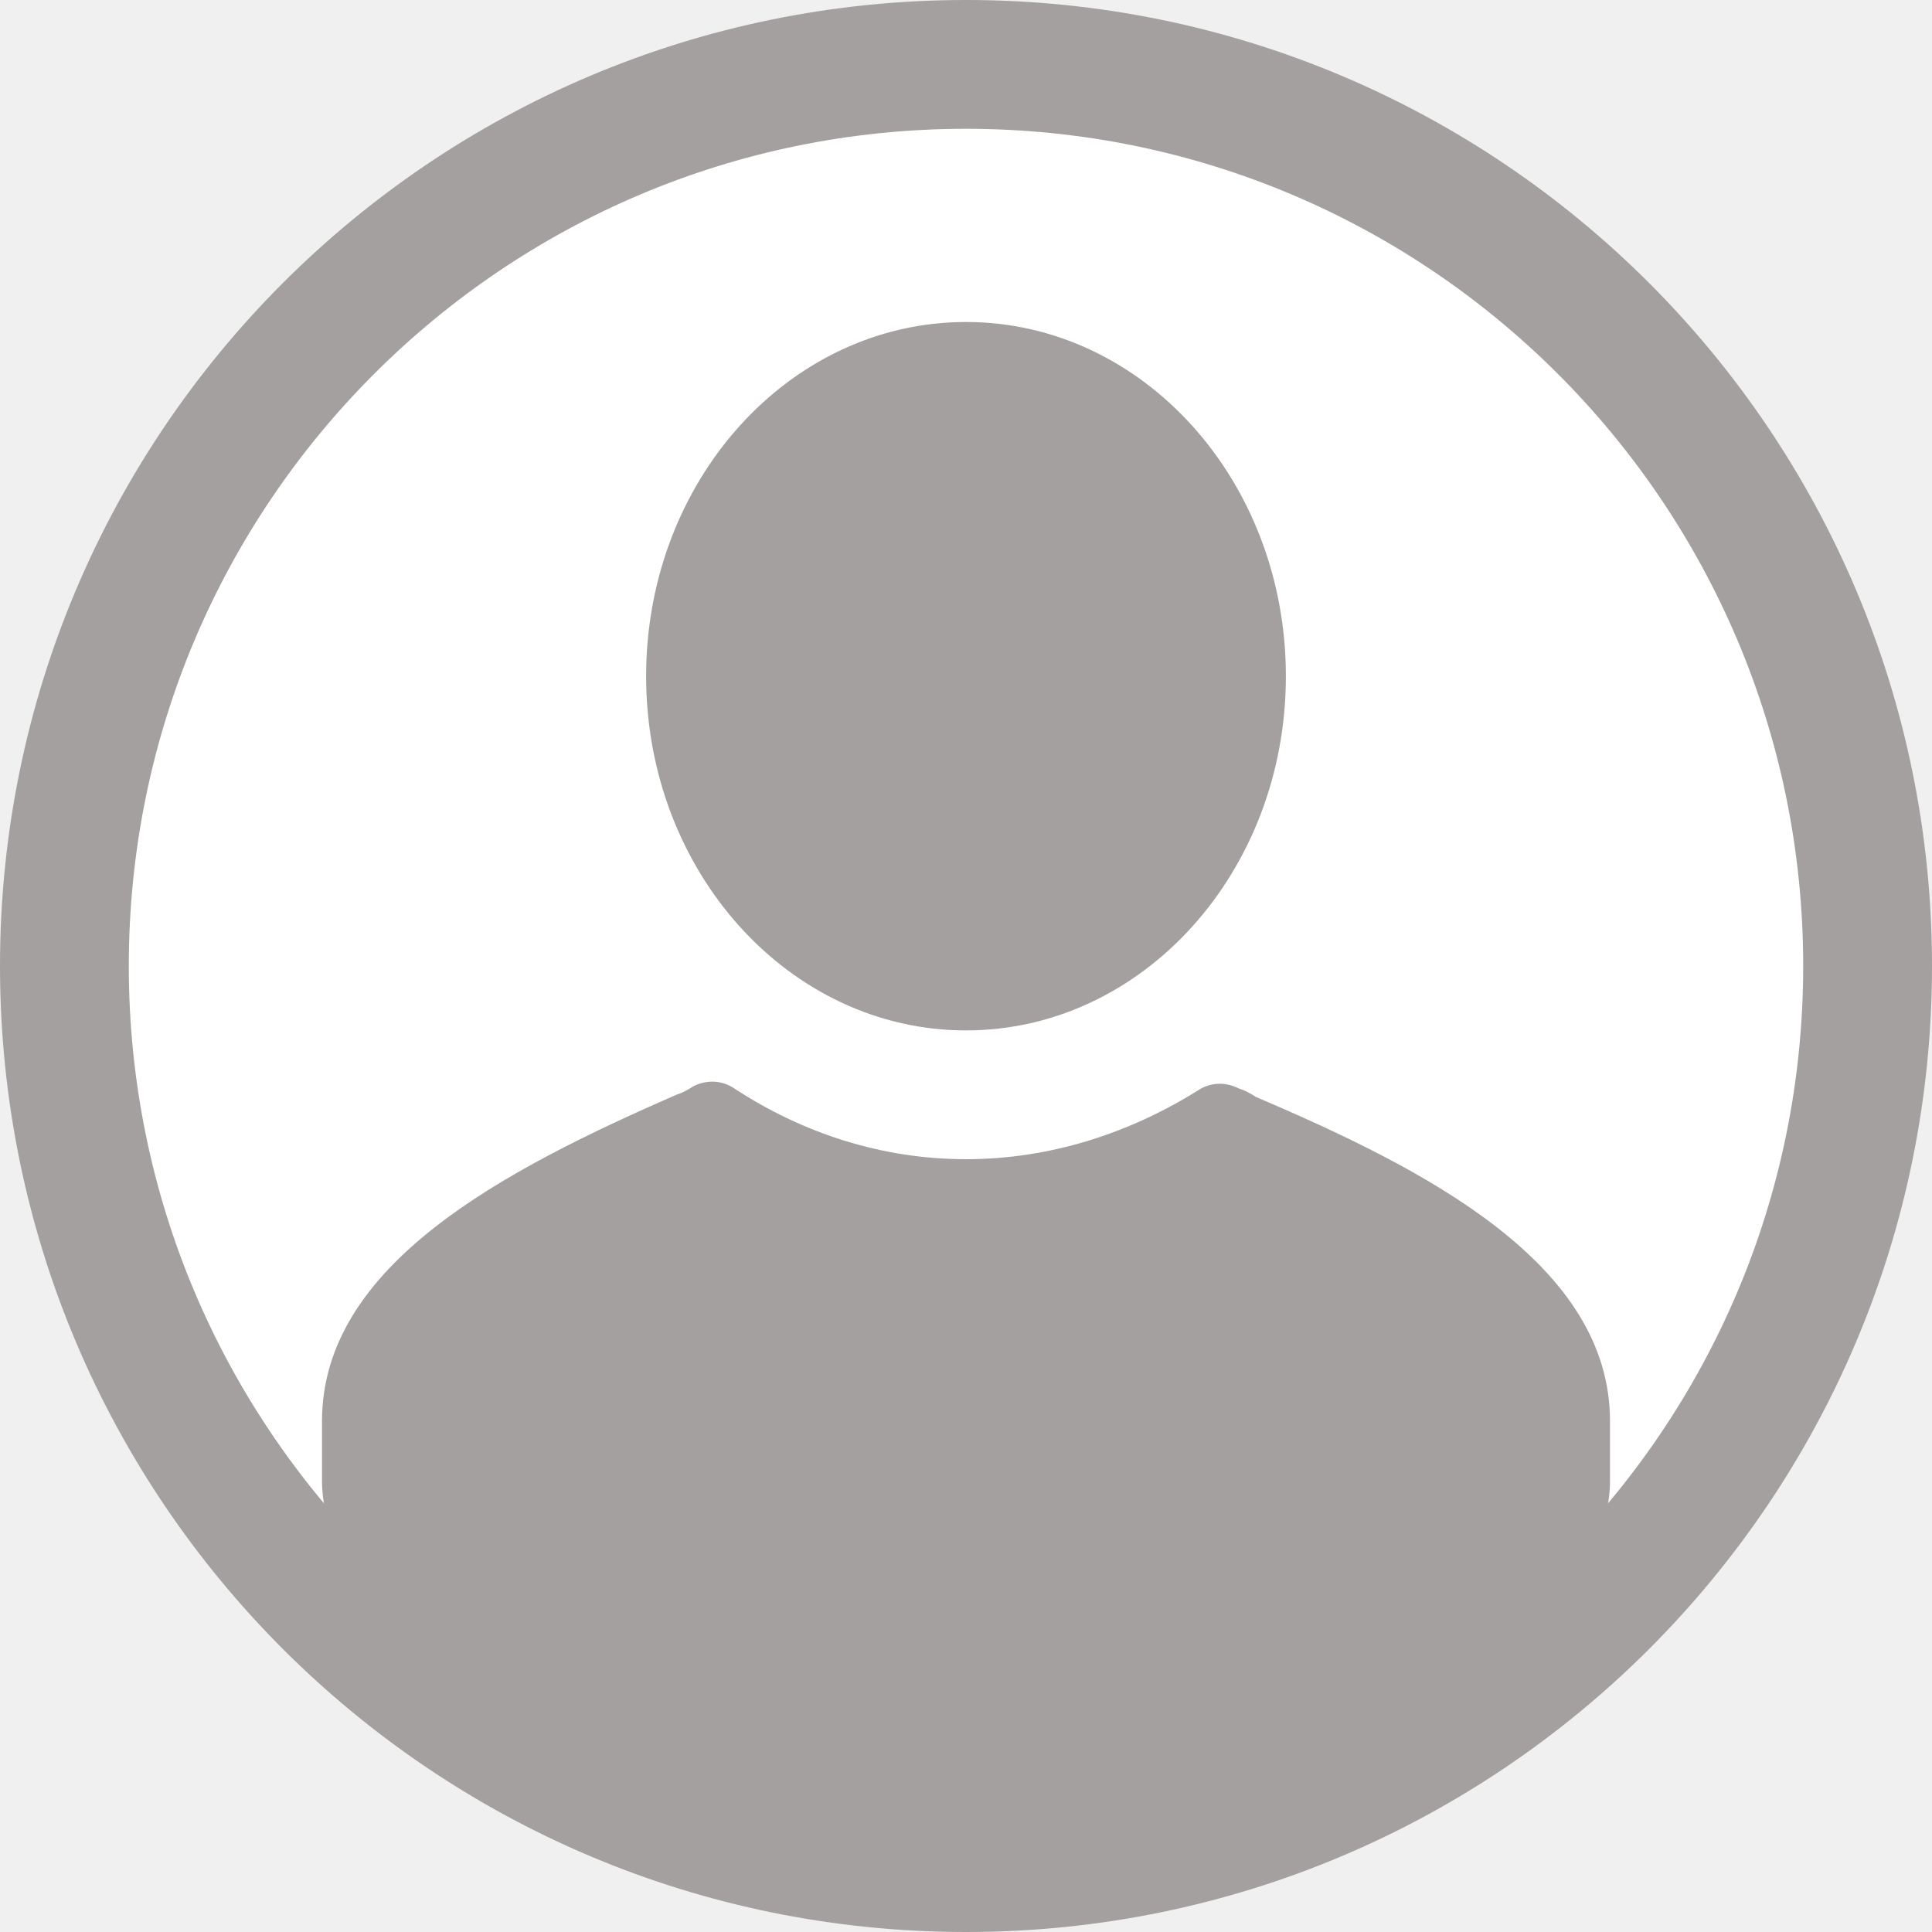
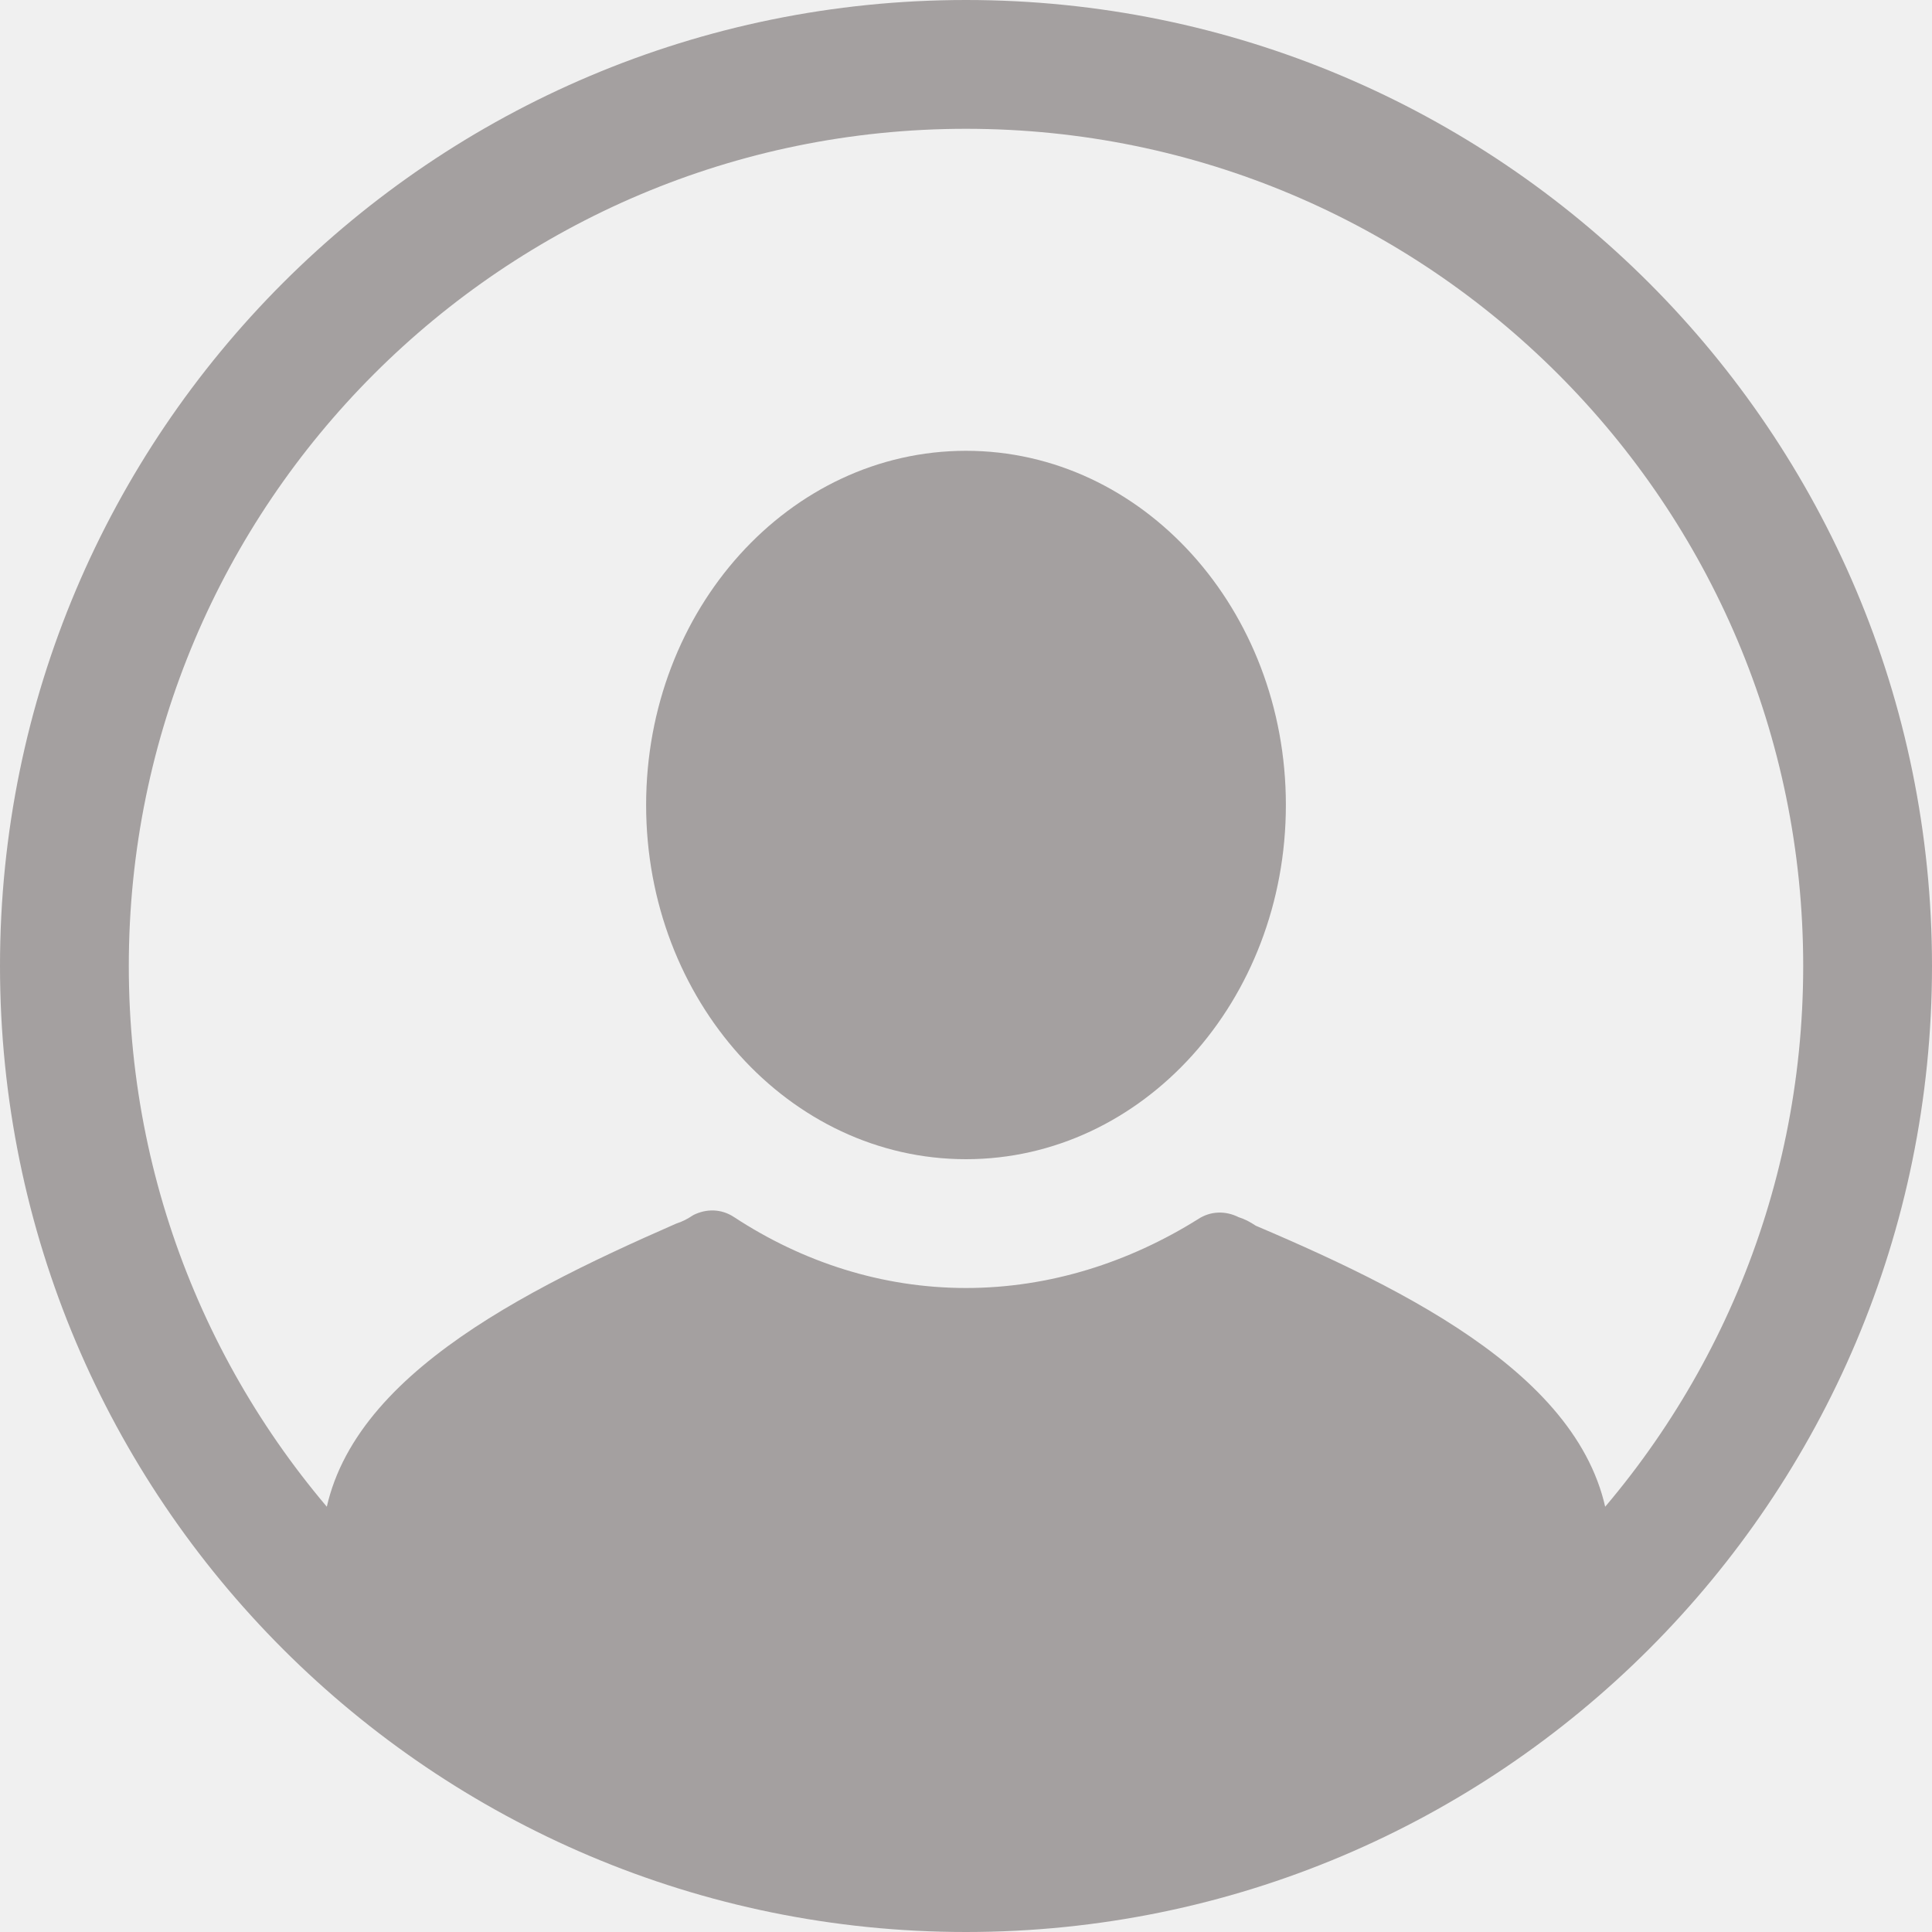
<svg xmlns="http://www.w3.org/2000/svg" width="30" height="30" viewBox="0 0 30 30" fill="none">
-   <circle cx="15" cy="15" r="14" fill="white" stroke="#A4A0A0" stroke-width="2" />
-   <path d="M25 22.067V23C25 24.1 24.1 25 23 25H7C5.9 25 5 24.1 5 23V22.067C5 19.633 7.833 18.167 10.5 17C10.6 16.967 10.667 16.933 10.767 16.867C10.967 16.767 11.2 16.767 11.4 16.9C12.467 17.6 13.7 18 15 18C16.3 18 17.533 17.6 18.6 16.933C18.8 16.8 19.033 16.8 19.233 16.9C19.333 16.933 19.4 16.967 19.5 17.033C22.167 18.167 25 19.633 25 22.067Z" fill="#A4A0A0" />
-   <path d="M15 16C17.743 16 19.967 13.538 19.967 10.5C19.967 7.462 17.743 5 15 5C12.257 5 10.033 7.462 10.033 10.5C10.033 13.538 12.257 16 15 16Z" fill="#A4A0A0" />
-   <path d="M12.567 24.915C11.091 24.915 9.614 24.915 8.138 24.915C7.926 24.915 8.191 24.904 8.232 24.919C8.299 24.944 7.658 25.229 7.59 25.243C7.44 25.273 6.984 25.303 7.135 25.285C7.92 25.19 8.708 25.354 9.476 25.494C9.571 25.511 9.727 25.518 9.825 25.557C9.853 25.568 9.857 25.617 9.886 25.585C10.38 25.036 11.259 25.052 11.939 25.058C12.606 25.063 13.274 25.116 13.936 25.191C14.014 25.2 14.487 25.217 14.592 25.322C14.711 25.442 14.456 25.833 14.348 25.899C14.113 26.042 14.118 25.588 14.301 25.468C14.573 25.289 14.947 25.231 15.262 25.196C15.976 25.117 16.711 25.177 17.418 25.285C17.57 25.308 18.256 25.373 17.868 25.655C17.657 25.808 17.036 25.949 16.785 25.829C16.656 25.767 16.912 25.572 16.926 25.561C17.407 25.212 18.054 25.055 18.627 24.952C19.234 24.843 19.856 24.808 20.472 24.826C20.79 24.835 21.423 24.797 21.615 25.147C21.736 25.367 21.645 25.651 21.367 25.651C21.021 25.651 19.865 25.358 19.921 24.854C19.969 24.417 20.668 24.441 20.943 24.589C21.048 24.646 21.32 24.968 21.196 25.107C21.081 25.234 20.955 24.465 20.924 24.835C20.91 25.004 20.852 25.517 21.111 25.538C21.57 25.576 22.073 25.288 22.424 25.025C22.441 25.012 22.847 24.655 22.871 24.746C22.995 25.218 22.034 25.708 21.744 25.861C21.394 26.046 20.898 26.281 20.486 26.257C20.181 26.24 20.285 25.666 20.296 25.477C20.307 25.286 20.392 25.109 20.136 25.224C19.269 25.614 18.455 25.961 17.505 26.107C17.169 26.159 16.555 26.298 16.288 25.988C16.097 25.766 16.599 25.858 16.666 25.875C16.886 25.932 17.39 26.088 17.12 26.391C16.728 26.831 15.836 26.855 15.304 26.817C14.081 26.73 13.079 25.992 12.201 25.191C11.754 24.783 11.337 24.337 10.953 23.869C10.837 23.729 10.55 23.335 10.727 23.373C11.381 23.51 12.053 24.126 12.33 24.715C12.361 24.78 12.703 25.693 12.403 25.646C12.225 25.618 12.034 25.473 11.892 25.379C11.498 25.117 11.124 24.826 10.725 24.573C10.555 24.465 9.897 23.931 9.844 24.357C9.831 24.466 9.907 25.064 9.797 25.125C9.563 25.257 9.162 25.039 8.97 24.919C8.911 24.883 8.731 24.71 8.677 24.793C8.509 25.05 8.327 25.203 8.042 25.329C7.849 25.415 7.695 25.443 7.505 25.327C7.389 25.256 6.969 24.871 7.276 25.257C7.668 25.751 8.305 26.079 8.871 26.332C9.101 26.435 9.244 26.449 9.478 26.368C9.766 26.267 10.234 26.553 10.505 26.623C10.965 26.741 11.417 26.799 11.88 26.895C12.759 27.077 13.662 27.16 14.559 27.15C14.802 27.148 15.003 27.1 15.234 27.033C15.486 26.96 15.745 26.997 16.003 26.979C16.157 26.969 16.318 26.928 16.467 26.888C16.825 26.791 17.19 26.813 17.559 26.813C17.687 26.813 19.148 26.884 19.148 26.686" stroke="#A4A0A0" stroke-width="3" stroke-linecap="round" />
+   <path d="M25 24.067V25C25 26.1 24.1 27 23 27H7C5.9 27 5 26.1 5 25V24.067C5 21.633 7.833 20.167 10.5 19C10.6 18.967 10.667 18.933 10.767 18.867C10.967 18.767 11.2 18.767 11.4 18.9C12.467 19.6 13.7 20 15 20C16.3 20 17.533 19.6 18.6 18.933C18.8 18.8 19.033 18.8 19.233 18.9C19.333 18.933 19.4 18.967 19.5 19.033C22.167 20.167 25 21.633 25 24.067Z" fill="#A4A0A0" />
+   <path d="M15 18C17.743 18 19.967 15.538 19.967 12.5C19.967 9.462 17.743 7 15 7C12.257 7 10.033 9.462 10.033 12.5C10.033 15.538 12.257 18 15 18Z" fill="#A4A0A0" />
+   <circle cx="15" cy="15" r="14" stroke="#A4A0A0" stroke-width="2" />
+   <path d="M12.476 26.926C12.502 26.975 12.54 27.026 12.59 27.053C12.632 27.076 12.73 27.119 12.78 27.119C12.827 27.119 12.864 27.149 12.904 27.169C12.93 27.182 13.001 27.183 12.927 27.2C12.658 27.26 12.383 27.248 12.113 27.207C12.018 27.192 11.927 27.133 11.83 27.12C11.672 27.099 11.528 27.04 11.373 27.012C11.286 26.996 11.197 26.972 11.11 26.953C11.035 26.936 10.948 26.93 10.876 26.904C10.834 26.889 10.792 26.901 10.75 26.881C10.683 26.849 10.609 26.849 10.539 26.826C10.344 26.763 10.182 26.77 10.047 26.604C9.909 26.435 9.639 26.44 9.471 26.318C9.356 26.235 9.225 26.231 9.099 26.174C9.055 26.154 8.949 26.163 8.9 26.172C8.773 26.195 9.082 26.537 9.102 26.556C9.446 26.882 9.909 27.072 10.341 27.25C10.562 27.341 10.788 27.42 11.027 27.446C11.149 27.459 11.256 27.51 11.368 27.555C11.582 27.641 11.806 27.716 12.024 27.784C12.121 27.814 12.224 27.828 12.32 27.861C12.472 27.912 12.623 27.99 12.78 28.019C13.118 28.081 13.454 28.095 13.796 28.078C14.117 28.063 14.449 27.977 14.764 27.91C14.918 27.878 15.084 27.858 15.234 27.812C15.411 27.758 15.617 27.785 15.801 27.785C16.013 27.785 16.237 27.806 16.447 27.776C16.697 27.741 16.96 27.69 17.203 27.619C17.269 27.6 17.335 27.581 17.402 27.563C17.478 27.543 17.536 27.497 17.61 27.474C17.742 27.431 17.868 27.387 17.999 27.338C18.116 27.294 18.236 27.267 18.354 27.229C18.414 27.21 18.469 27.172 18.531 27.152C18.675 27.104 18.807 27.026 18.949 26.971C19.095 26.914 19.225 26.848 19.363 26.775C19.514 26.696 19.676 26.651 19.829 26.579C19.912 26.541 20 26.489 20.085 26.459C20.208 26.415 20.326 26.351 20.451 26.316C20.543 26.29 20.641 26.23 20.734 26.216C20.826 26.202 20.89 26.161 20.975 26.13C21.006 26.118 21.03 26.089 21.065 26.076C21.102 26.061 21.151 26.06 21.126 26.023" stroke="#A4A0A0" stroke-width="3" stroke-linecap="round" />
</svg>
